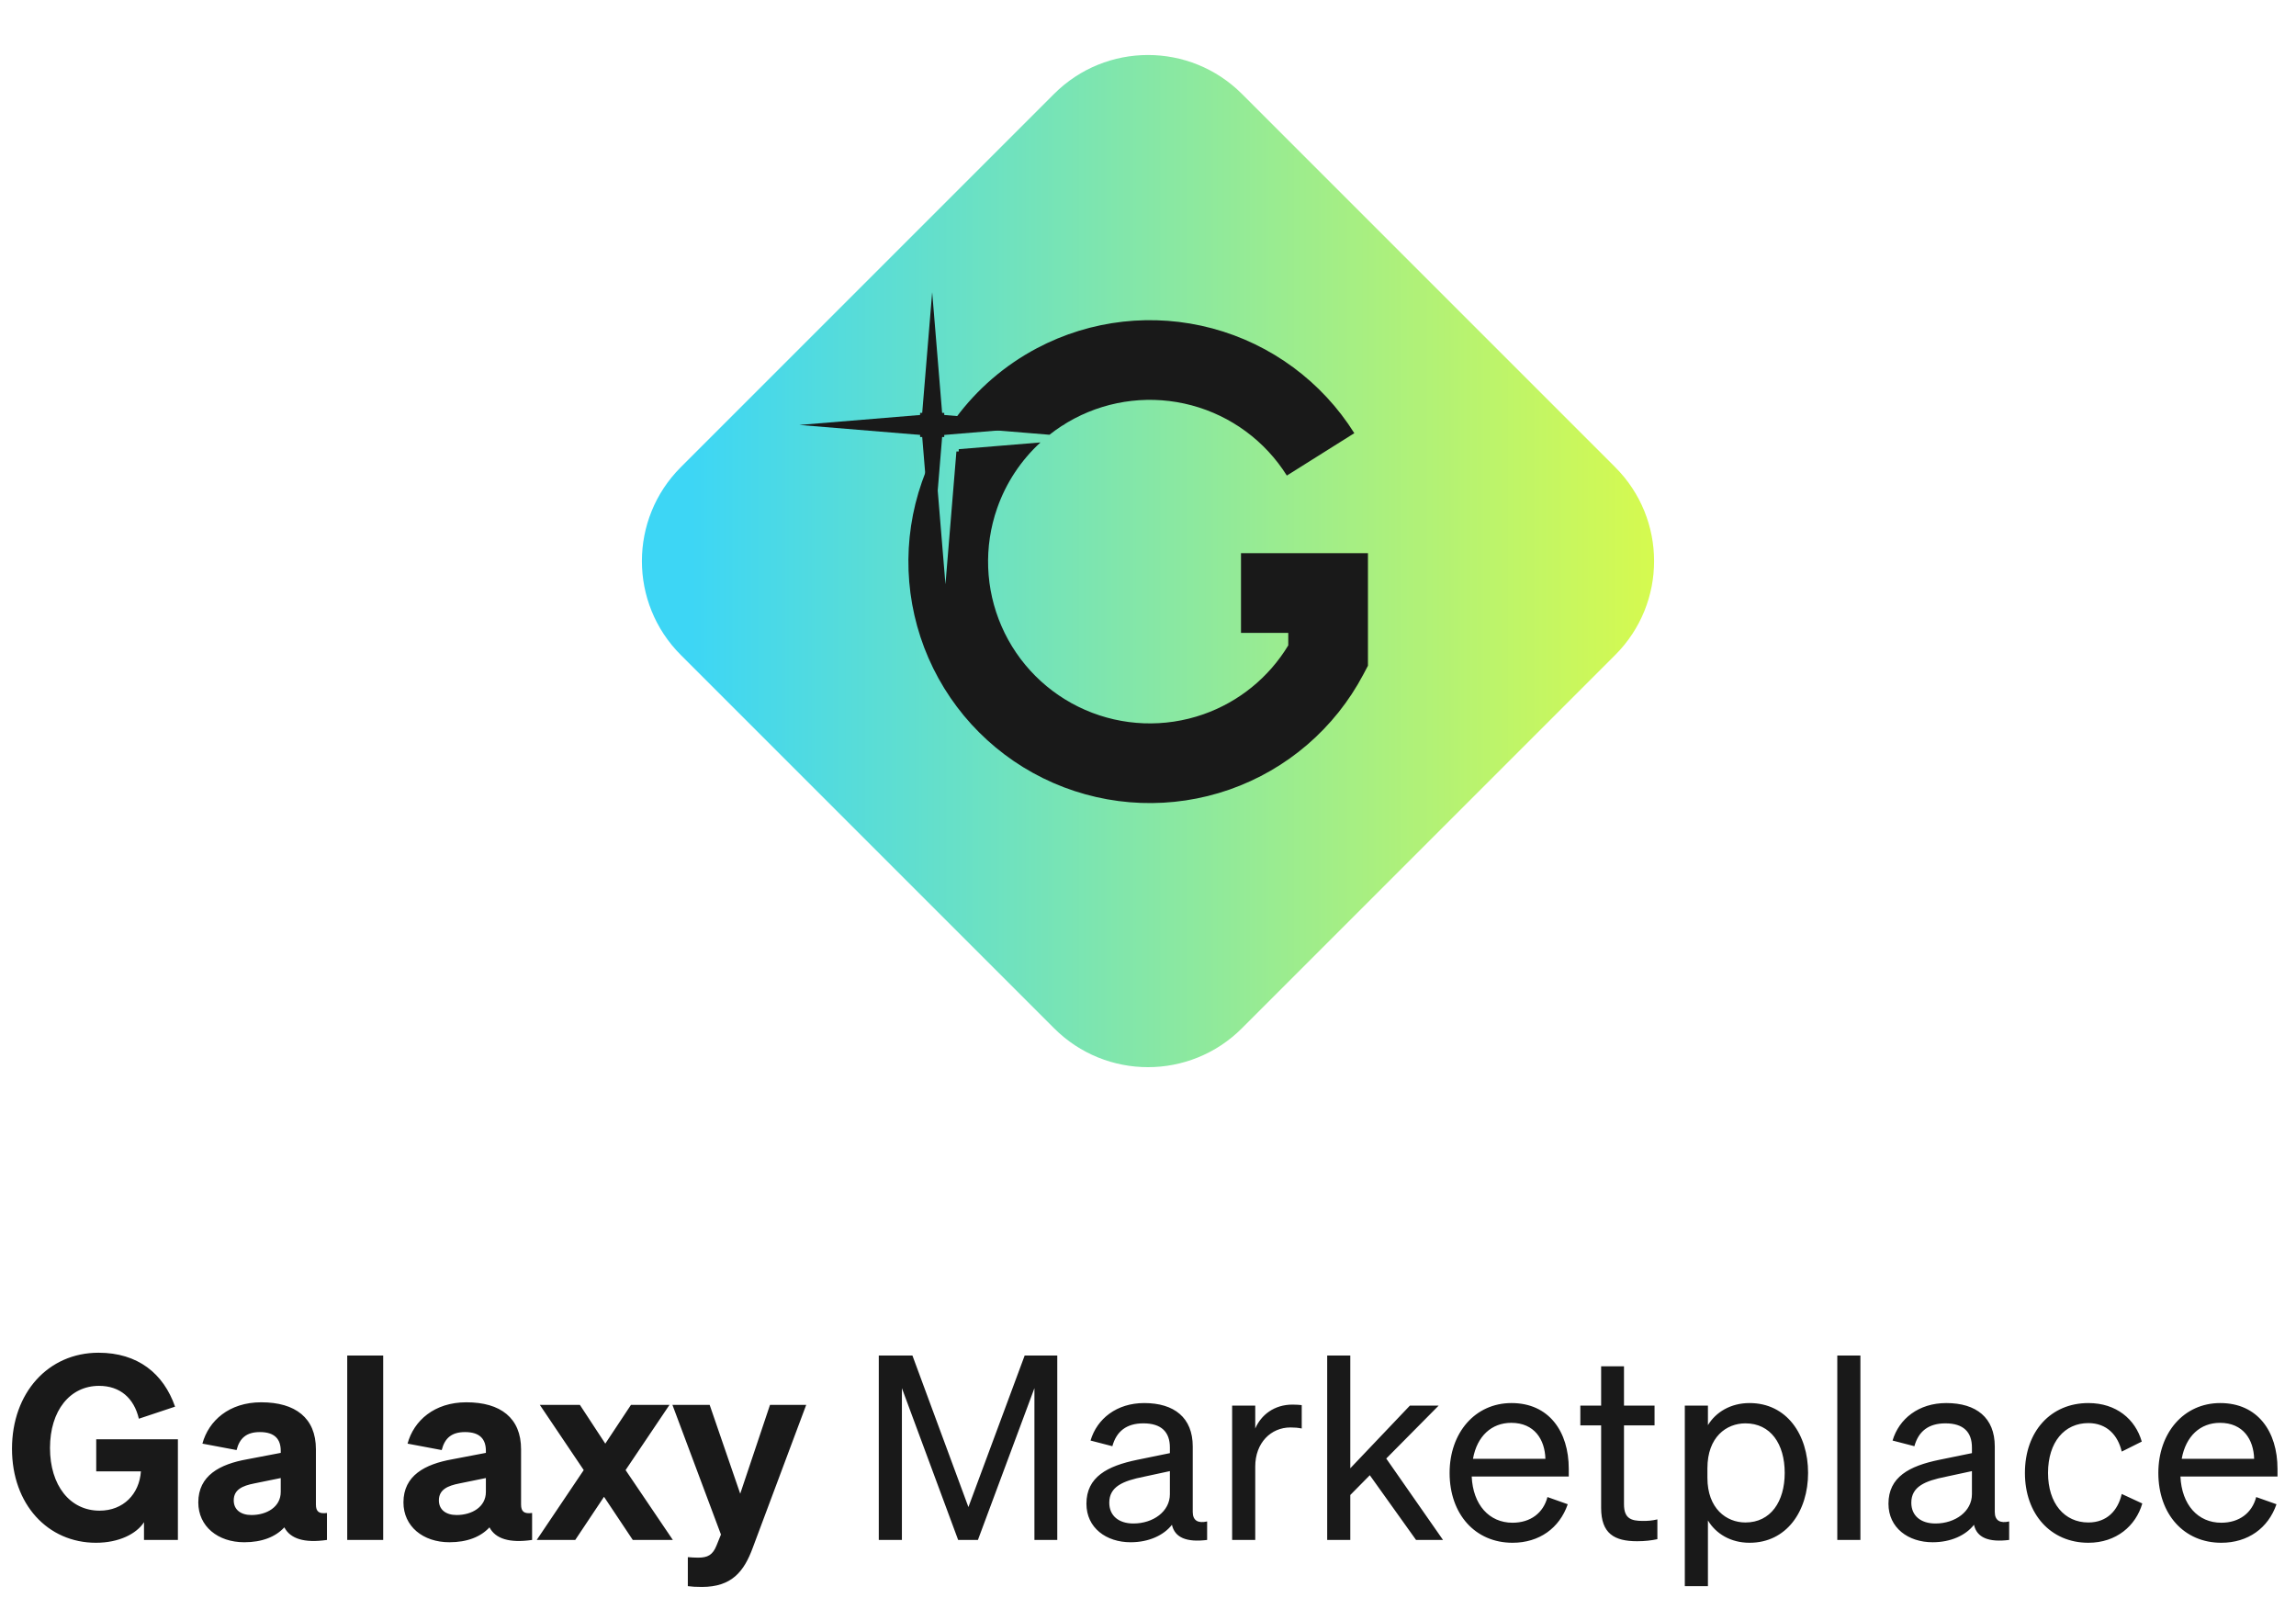
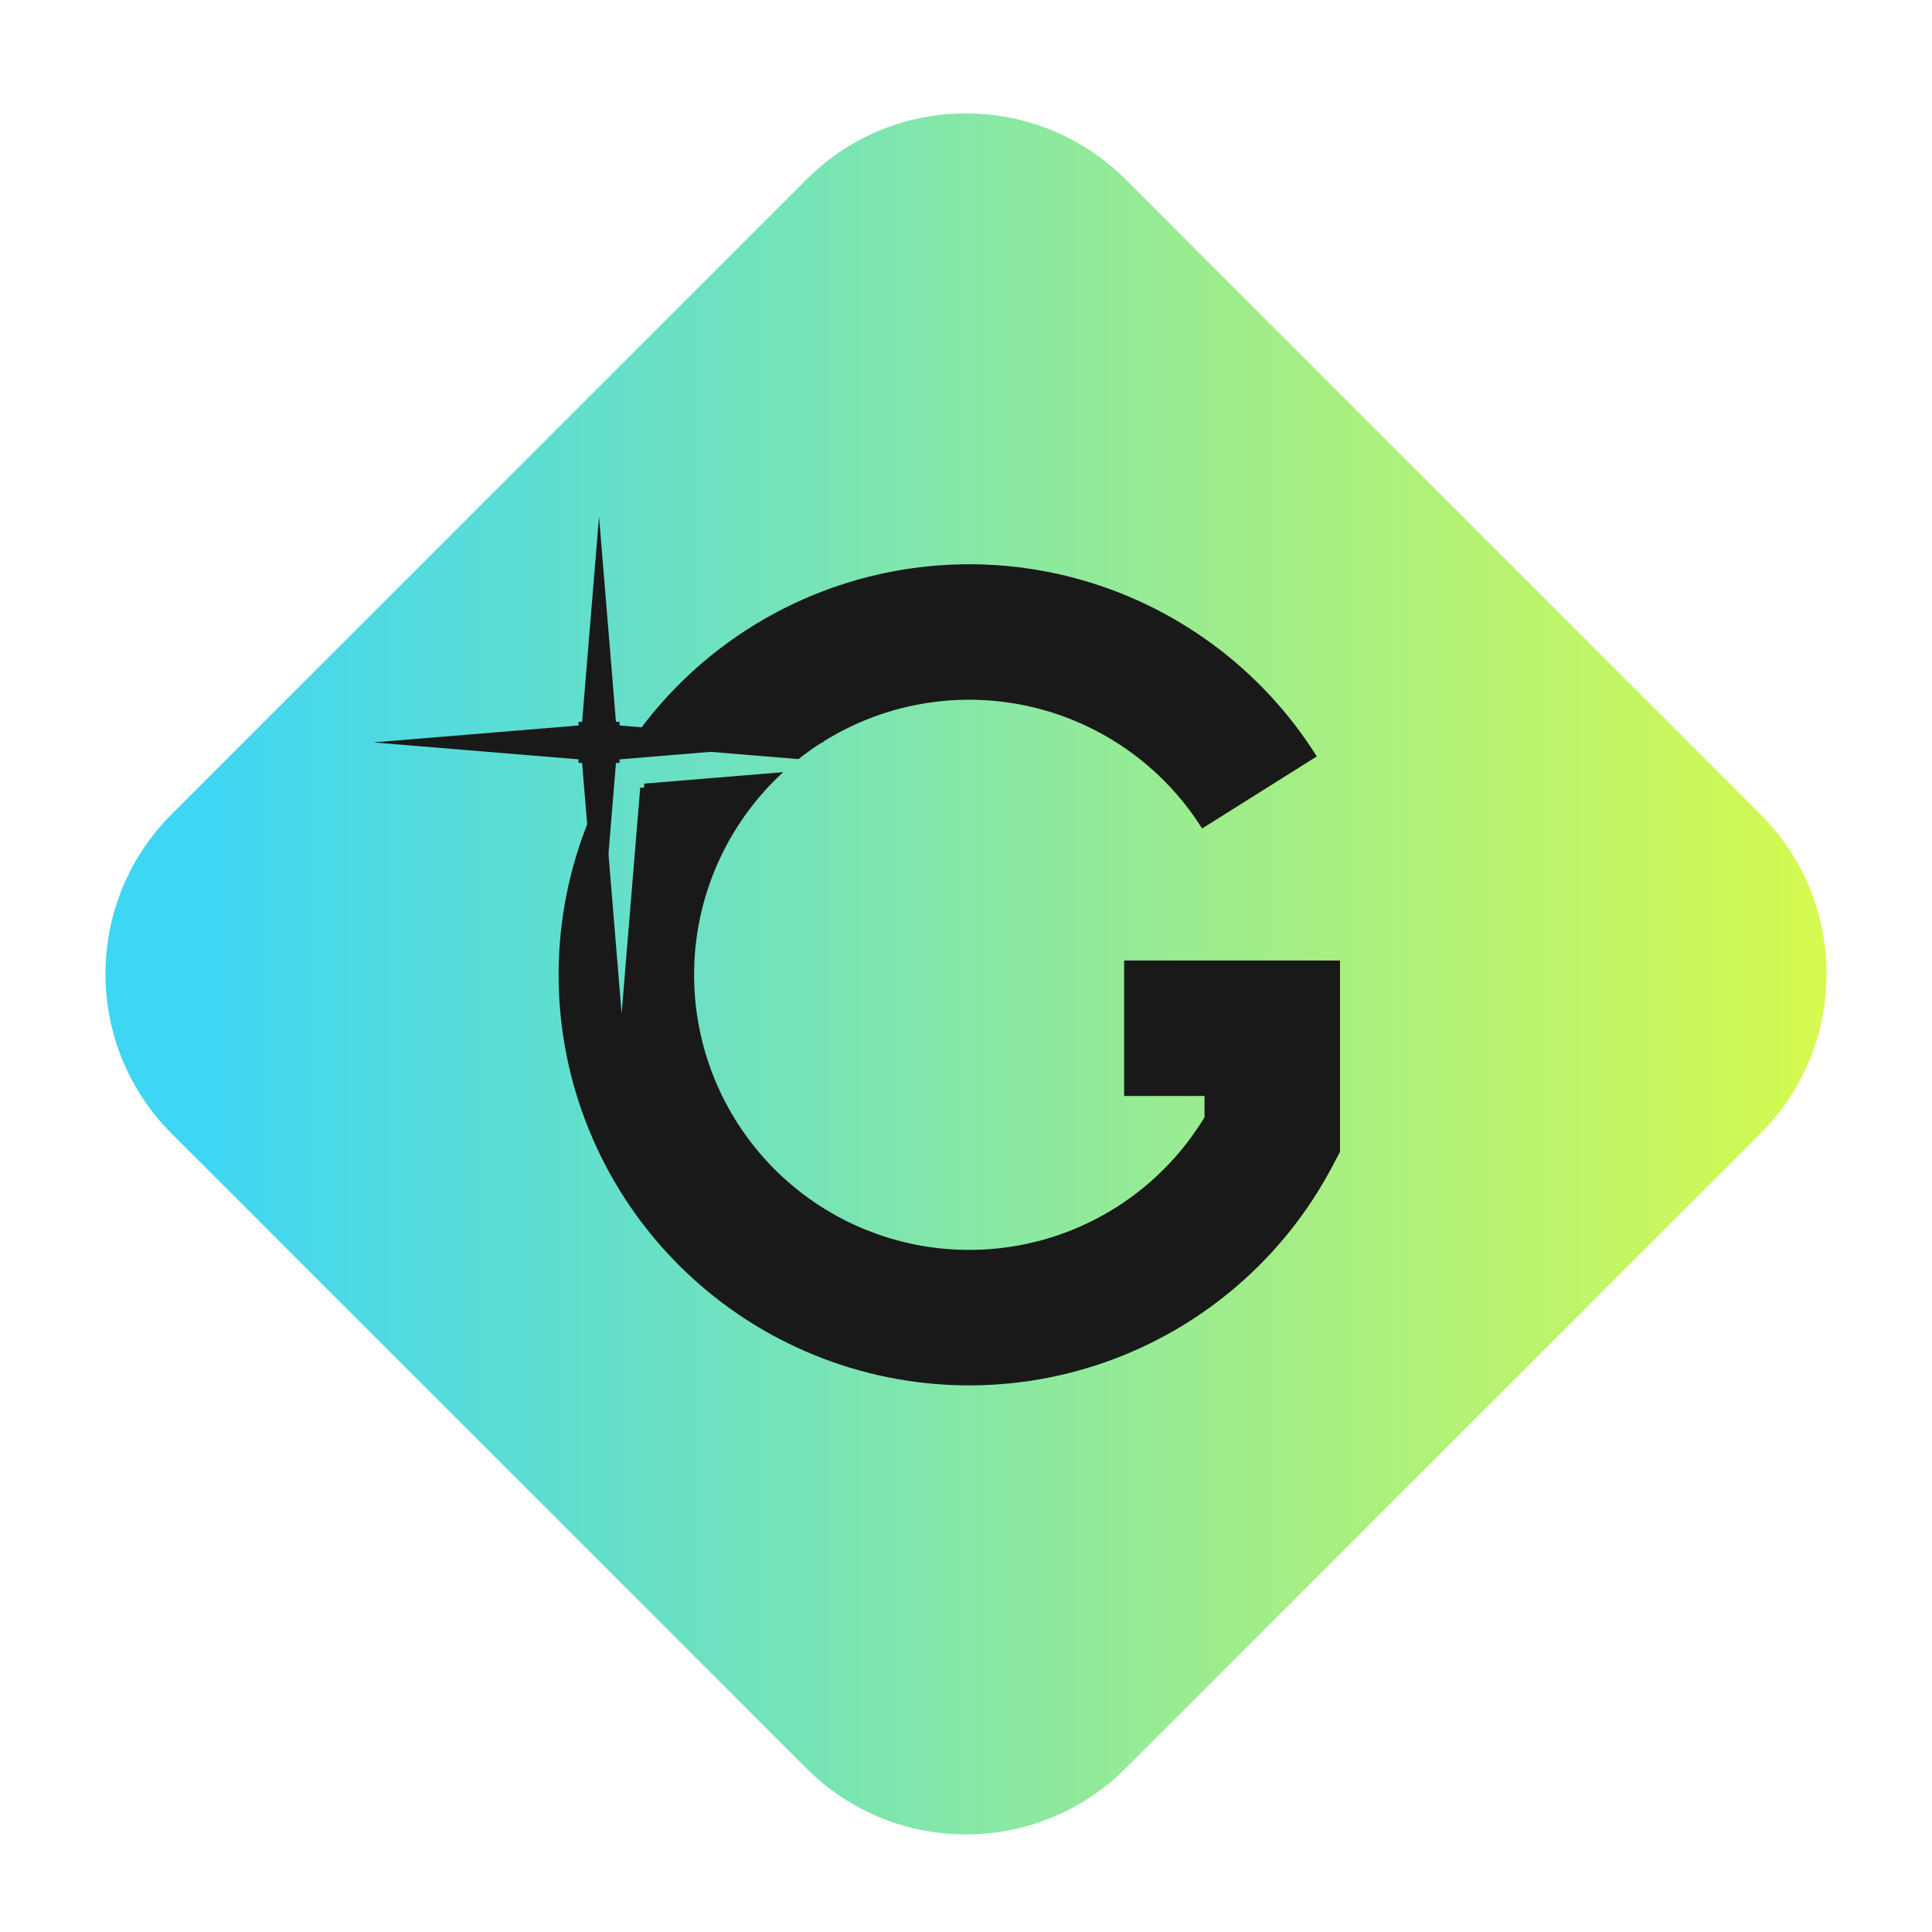
- <svg xmlns="http://www.w3.org/2000/svg" width="227" height="159" viewBox="0 0 227 159" fill="none">
-   <rect x="113.5" y="-6.10352e-05" width="78.453" height="78.453" rx="13.13" transform="rotate(45 113.5 -6.10352e-05)" fill="url(#paint0_linear_2180_564)" />
-   <path d="M92.162 28.885L93.195 41.418H91.128L92.162 28.885Z" fill="#191919" />
-   <path d="M92.162 55.144L91.128 42.611L93.196 42.611L92.162 55.144Z" fill="#191919" />
-   <path d="M79.032 42.014L91.565 40.98L91.565 43.048L79.032 42.014Z" fill="#191919" />
-   <path d="M105.291 42.015L92.759 43.048L92.759 40.981L105.291 42.015Z" fill="#191919" />
-   <path d="M90.968 40.821H93.355V43.208H90.968V40.821Z" fill="#191919" />
-   <path fill-rule="evenodd" clip-rule="evenodd" d="M102.868 43.744L94.788 44.41V44.64H94.558L93.475 57.77L92.398 44.718C91.92 45.659 91.503 46.636 91.151 47.642C89.161 53.327 89.394 59.553 91.802 65.074C94.21 70.594 98.616 75 104.136 77.409C109.656 79.817 115.883 80.05 121.568 78.061C127.252 76.072 131.975 72.008 134.789 66.683L135.246 65.82L135.246 64.843V58.633L135.246 54.694L131.307 54.694H122.694V62.572H127.368V63.808C125.45 66.98 122.482 69.395 118.966 70.626C115.157 71.958 110.985 71.802 107.287 70.188C103.588 68.575 100.636 65.622 99.023 61.924C97.409 58.225 97.253 54.053 98.586 50.245C99.463 47.738 100.942 45.511 102.868 43.744ZM103.759 42.984L94.788 42.245V42.014H94.558L94.5 41.318C96.609 38.471 99.344 36.105 102.53 34.421C107.854 31.607 114.046 30.91 119.864 32.469C125.681 34.028 130.694 37.729 133.898 42.828L127.227 47.019C125.081 43.602 121.722 41.123 117.824 40.078C113.926 39.034 109.778 39.501 106.21 41.386C105.34 41.846 104.52 42.382 103.759 42.984Z" fill="#191919" />
-   <path d="M14.236 152.253V150.501C13.5 151.644 11.773 152.533 9.488 152.533C4.715 152.533 1.186 148.724 1.186 143.24C1.186 137.705 4.766 133.744 9.742 133.744C13.627 133.744 16.166 135.8 17.308 139.076L13.728 140.269C13.246 138.212 11.85 137.019 9.793 137.019C6.924 137.019 4.943 139.457 4.943 143.163C4.943 146.87 6.924 149.359 9.844 149.359C12.205 149.359 13.779 147.708 13.931 145.474H9.514V142.3H17.588V152.253H14.236ZM24.15 152.482C21.535 152.482 19.605 150.908 19.605 148.546C19.605 145.88 21.738 144.763 24.43 144.281L27.756 143.646V143.443C27.756 142.3 27.172 141.589 25.699 141.589C24.379 141.589 23.693 142.173 23.389 143.367L20.012 142.732C20.621 140.472 22.652 138.644 25.826 138.644C29.203 138.644 31.234 140.193 31.234 143.29V148.749C31.234 149.46 31.539 149.689 32.326 149.587V152.253C30.066 152.583 28.695 152.126 28.111 151.009C27.248 151.949 25.902 152.482 24.15 152.482ZM27.756 147.505V146.134L25.14 146.667C23.973 146.896 23.109 147.277 23.109 148.343C23.109 149.257 23.795 149.79 24.861 149.79C26.359 149.79 27.756 149.003 27.756 147.505ZM37.885 134.023V152.253H34.33V134.023H37.885ZM44.433 152.482C41.818 152.482 39.888 150.908 39.888 148.546C39.888 145.88 42.021 144.763 44.712 144.281L48.038 143.646V143.443C48.038 142.3 47.454 141.589 45.982 141.589C44.661 141.589 43.976 142.173 43.671 143.367L40.294 142.732C40.904 140.472 42.935 138.644 46.109 138.644C49.486 138.644 51.517 140.193 51.517 143.29V148.749C51.517 149.46 51.821 149.689 52.608 149.587V152.253C50.349 152.583 48.978 152.126 48.394 151.009C47.53 151.949 46.185 152.482 44.433 152.482ZM48.038 147.505V146.134L45.423 146.667C44.255 146.896 43.392 147.277 43.392 148.343C43.392 149.257 44.077 149.79 45.144 149.79C46.642 149.79 48.038 149.003 48.038 147.505ZM62.561 152.253L59.718 147.988L56.874 152.253H53.065L57.712 145.347L53.37 138.898H57.331L59.844 142.732L62.384 138.898H66.192L61.85 145.347L66.522 152.253H62.561ZM74.428 153.015C73.565 155.376 72.346 156.9 69.401 156.9C68.715 156.9 68.461 156.874 68.004 156.823V153.954C68.385 153.98 68.614 154.005 69.02 154.005C69.959 154.005 70.467 153.751 70.848 152.786L71.279 151.72L66.481 138.898H70.162L73.184 147.683L76.129 138.898H79.709L74.428 153.015ZM96.685 152.253H94.73L89.169 137.248V152.253H86.884V134.023H90.21L95.745 149.003L101.306 134.023H104.53V152.253H102.271V137.248L96.685 152.253ZM111.78 152.482C109.368 152.482 107.413 151.06 107.413 148.673C107.413 146.033 109.469 144.941 112.44 144.331L115.664 143.671V143.113C115.664 141.589 114.826 140.726 113.049 140.726C111.373 140.726 110.383 141.513 109.977 142.986L107.819 142.427C108.454 140.269 110.409 138.72 113.125 138.72C116.096 138.72 117.924 140.167 117.924 143.011V149.486C117.924 150.349 118.457 150.628 119.346 150.425V152.253C117.315 152.507 116.147 152.025 115.867 150.755C115.055 151.796 113.582 152.482 111.78 152.482ZM115.664 147.734V145.449L113.075 146.007C111.043 146.413 109.672 146.972 109.672 148.572C109.672 149.867 110.612 150.628 112.059 150.628C114.014 150.628 115.664 149.435 115.664 147.734ZM128.699 138.923V141.234C128.318 141.158 128.013 141.132 127.582 141.132C125.652 141.132 124.103 142.656 124.103 144.992V152.253H121.818V138.974H124.103V141.234C124.687 139.888 125.982 138.873 127.785 138.873C128.14 138.873 128.47 138.898 128.699 138.923ZM133.501 134.023V145.169L139.391 138.974H142.235L137.055 144.205L142.667 152.253H140.001L135.43 145.855L133.501 147.81V152.253H131.216V134.023H133.501ZM149.54 152.533C145.858 152.533 143.319 149.714 143.319 145.626C143.319 141.665 145.833 138.72 149.438 138.72C153.145 138.72 155.1 141.539 155.1 145.22V145.982H145.503C145.63 148.775 147.229 150.552 149.54 150.552C151.317 150.552 152.586 149.587 152.993 148.013L154.999 148.724C154.186 151.085 152.18 152.533 149.54 152.533ZM149.413 140.675C147.483 140.675 146.036 141.97 145.63 144.23H152.79C152.739 142.351 151.723 140.675 149.413 140.675ZM158.3 149.079V140.929H156.244V138.974H158.3V135.089H160.56V138.974H163.581V140.929H160.56V148.724C160.56 150.12 161.246 150.374 162.414 150.374C162.947 150.374 163.328 150.349 163.861 150.222V152.177C163.277 152.304 162.617 152.38 161.855 152.38C159.595 152.38 158.3 151.618 158.3 149.079ZM172.972 152.533C171.118 152.533 169.646 151.644 168.859 150.324V156.823H166.574V138.974H168.859V140.904C169.646 139.609 171.118 138.72 172.972 138.72C176.654 138.72 178.761 141.843 178.761 145.626C178.761 149.384 176.654 152.533 172.972 152.533ZM168.808 145.169V146.109C168.808 149.156 170.687 150.527 172.566 150.527C175.054 150.527 176.45 148.47 176.45 145.626C176.45 142.757 175.054 140.726 172.566 140.726C170.687 140.726 168.808 142.072 168.808 145.169ZM183.934 134.023V152.253H181.649V134.023H183.934ZM191.075 152.482C188.663 152.482 186.708 151.06 186.708 148.673C186.708 146.033 188.764 144.941 191.735 144.331L194.96 143.671V143.113C194.96 141.589 194.122 140.726 192.344 140.726C190.669 140.726 189.678 141.513 189.272 142.986L187.114 142.427C187.749 140.269 189.704 138.72 192.421 138.72C195.391 138.72 197.219 140.167 197.219 143.011V149.486C197.219 150.349 197.753 150.628 198.641 150.425V152.253C196.61 152.507 195.442 152.025 195.163 150.755C194.35 151.796 192.878 152.482 191.075 152.482ZM194.96 147.734V145.449L192.37 146.007C190.339 146.413 188.967 146.972 188.967 148.572C188.967 149.867 189.907 150.628 191.354 150.628C193.309 150.628 194.96 149.435 194.96 147.734ZM202.484 145.626C202.484 148.648 204.109 150.527 206.471 150.527C208.299 150.527 209.391 149.359 209.771 147.708L211.803 148.648C211.168 150.857 209.238 152.533 206.471 152.533C202.764 152.533 200.199 149.714 200.199 145.626C200.199 141.513 202.764 138.72 206.471 138.72C209.238 138.72 211.117 140.32 211.752 142.529L209.771 143.519C209.391 141.894 208.299 140.701 206.471 140.701C204.109 140.701 202.484 142.58 202.484 145.626ZM219.611 152.533C215.929 152.533 213.39 149.714 213.39 145.626C213.39 141.665 215.904 138.72 219.509 138.72C223.216 138.72 225.171 141.539 225.171 145.22V145.982H215.574C215.701 148.775 217.3 150.552 219.611 150.552C221.388 150.552 222.658 149.587 223.064 148.013L225.07 148.724C224.257 151.085 222.252 152.533 219.611 152.533ZM219.484 140.675C217.554 140.675 216.107 141.97 215.701 144.23H222.861C222.81 142.351 221.795 140.675 219.484 140.675Z" fill="#191919" />
+ <svg xmlns="http://www.w3.org/2000/svg" width="85" height="85" viewBox="0 0 85 85" fill="none">
+   <rect x="42.5" y="0.873" width="59.361" height="59.361" rx="9.934" transform="rotate(45 42.4998 0.873413)" fill="url(#paint0_linear_304_505)" />
+   <path d="M26.355 22.729L27.137 32.212H25.573L26.355 22.729Z" fill="#191919" />
+   <path d="M26.355 42.598L25.573 33.115L27.137 33.115L26.355 42.598Z" fill="#191919" />
+   <path d="M16.42 32.663L25.903 31.881L25.903 33.445L16.42 32.663Z" fill="#191919" />
+   <path d="M36.289 32.663L26.806 33.446L26.806 31.881L36.289 32.663Z" fill="#191919" />
+   <path d="M25.452 31.76H27.258V33.566H25.452V31.76Z" fill="#191919" />
+   <path fill-rule="evenodd" clip-rule="evenodd" d="M34.456 33.972L28.342 34.476V34.65H28.168L27.349 44.584L26.534 34.709C26.172 35.421 25.857 36.16 25.59 36.922C24.085 41.223 24.261 45.934 26.083 50.111C27.905 54.288 31.239 57.622 35.416 59.444C39.592 61.267 44.303 61.443 48.605 59.938C52.906 58.433 56.48 55.358 58.609 51.329L58.955 50.675V49.936V45.238V42.257H55.974H49.457L49.457 48.218H52.994L52.994 49.154C51.542 51.553 49.297 53.381 46.636 54.312C43.754 55.32 40.598 55.202 37.799 53.981C35.001 52.76 32.767 50.526 31.546 47.728C30.326 44.929 30.207 41.773 31.216 38.891C31.88 36.995 32.999 35.309 34.456 33.972ZM35.13 33.397L28.342 32.838V32.663H28.168L28.124 32.137C29.72 29.983 31.789 28.192 34.2 26.918C38.229 24.789 42.914 24.261 47.315 25.441C51.717 26.621 55.51 29.421 57.934 33.279L52.887 36.45C51.263 33.865 48.721 31.989 45.772 31.198C42.823 30.408 39.684 30.762 36.985 32.188C36.326 32.536 35.706 32.941 35.13 33.397Z" fill="#191919" />
  <defs>
-     <linearGradient id="paint0_linear_2180_564" x1="209.871" y1="-14.743" x2="122.396" y2="72.732" gradientUnits="userSpaceOnUse">
+     <linearGradient id="paint0_linear_304_505" x1="115.419" y1="-10.282" x2="49.231" y2="55.906" gradientUnits="userSpaceOnUse">
      <stop offset="0.123" stop-color="#EBFF38" />
      <stop offset="1" stop-color="#3DD6F5" />
    </linearGradient>
  </defs>
</svg>
